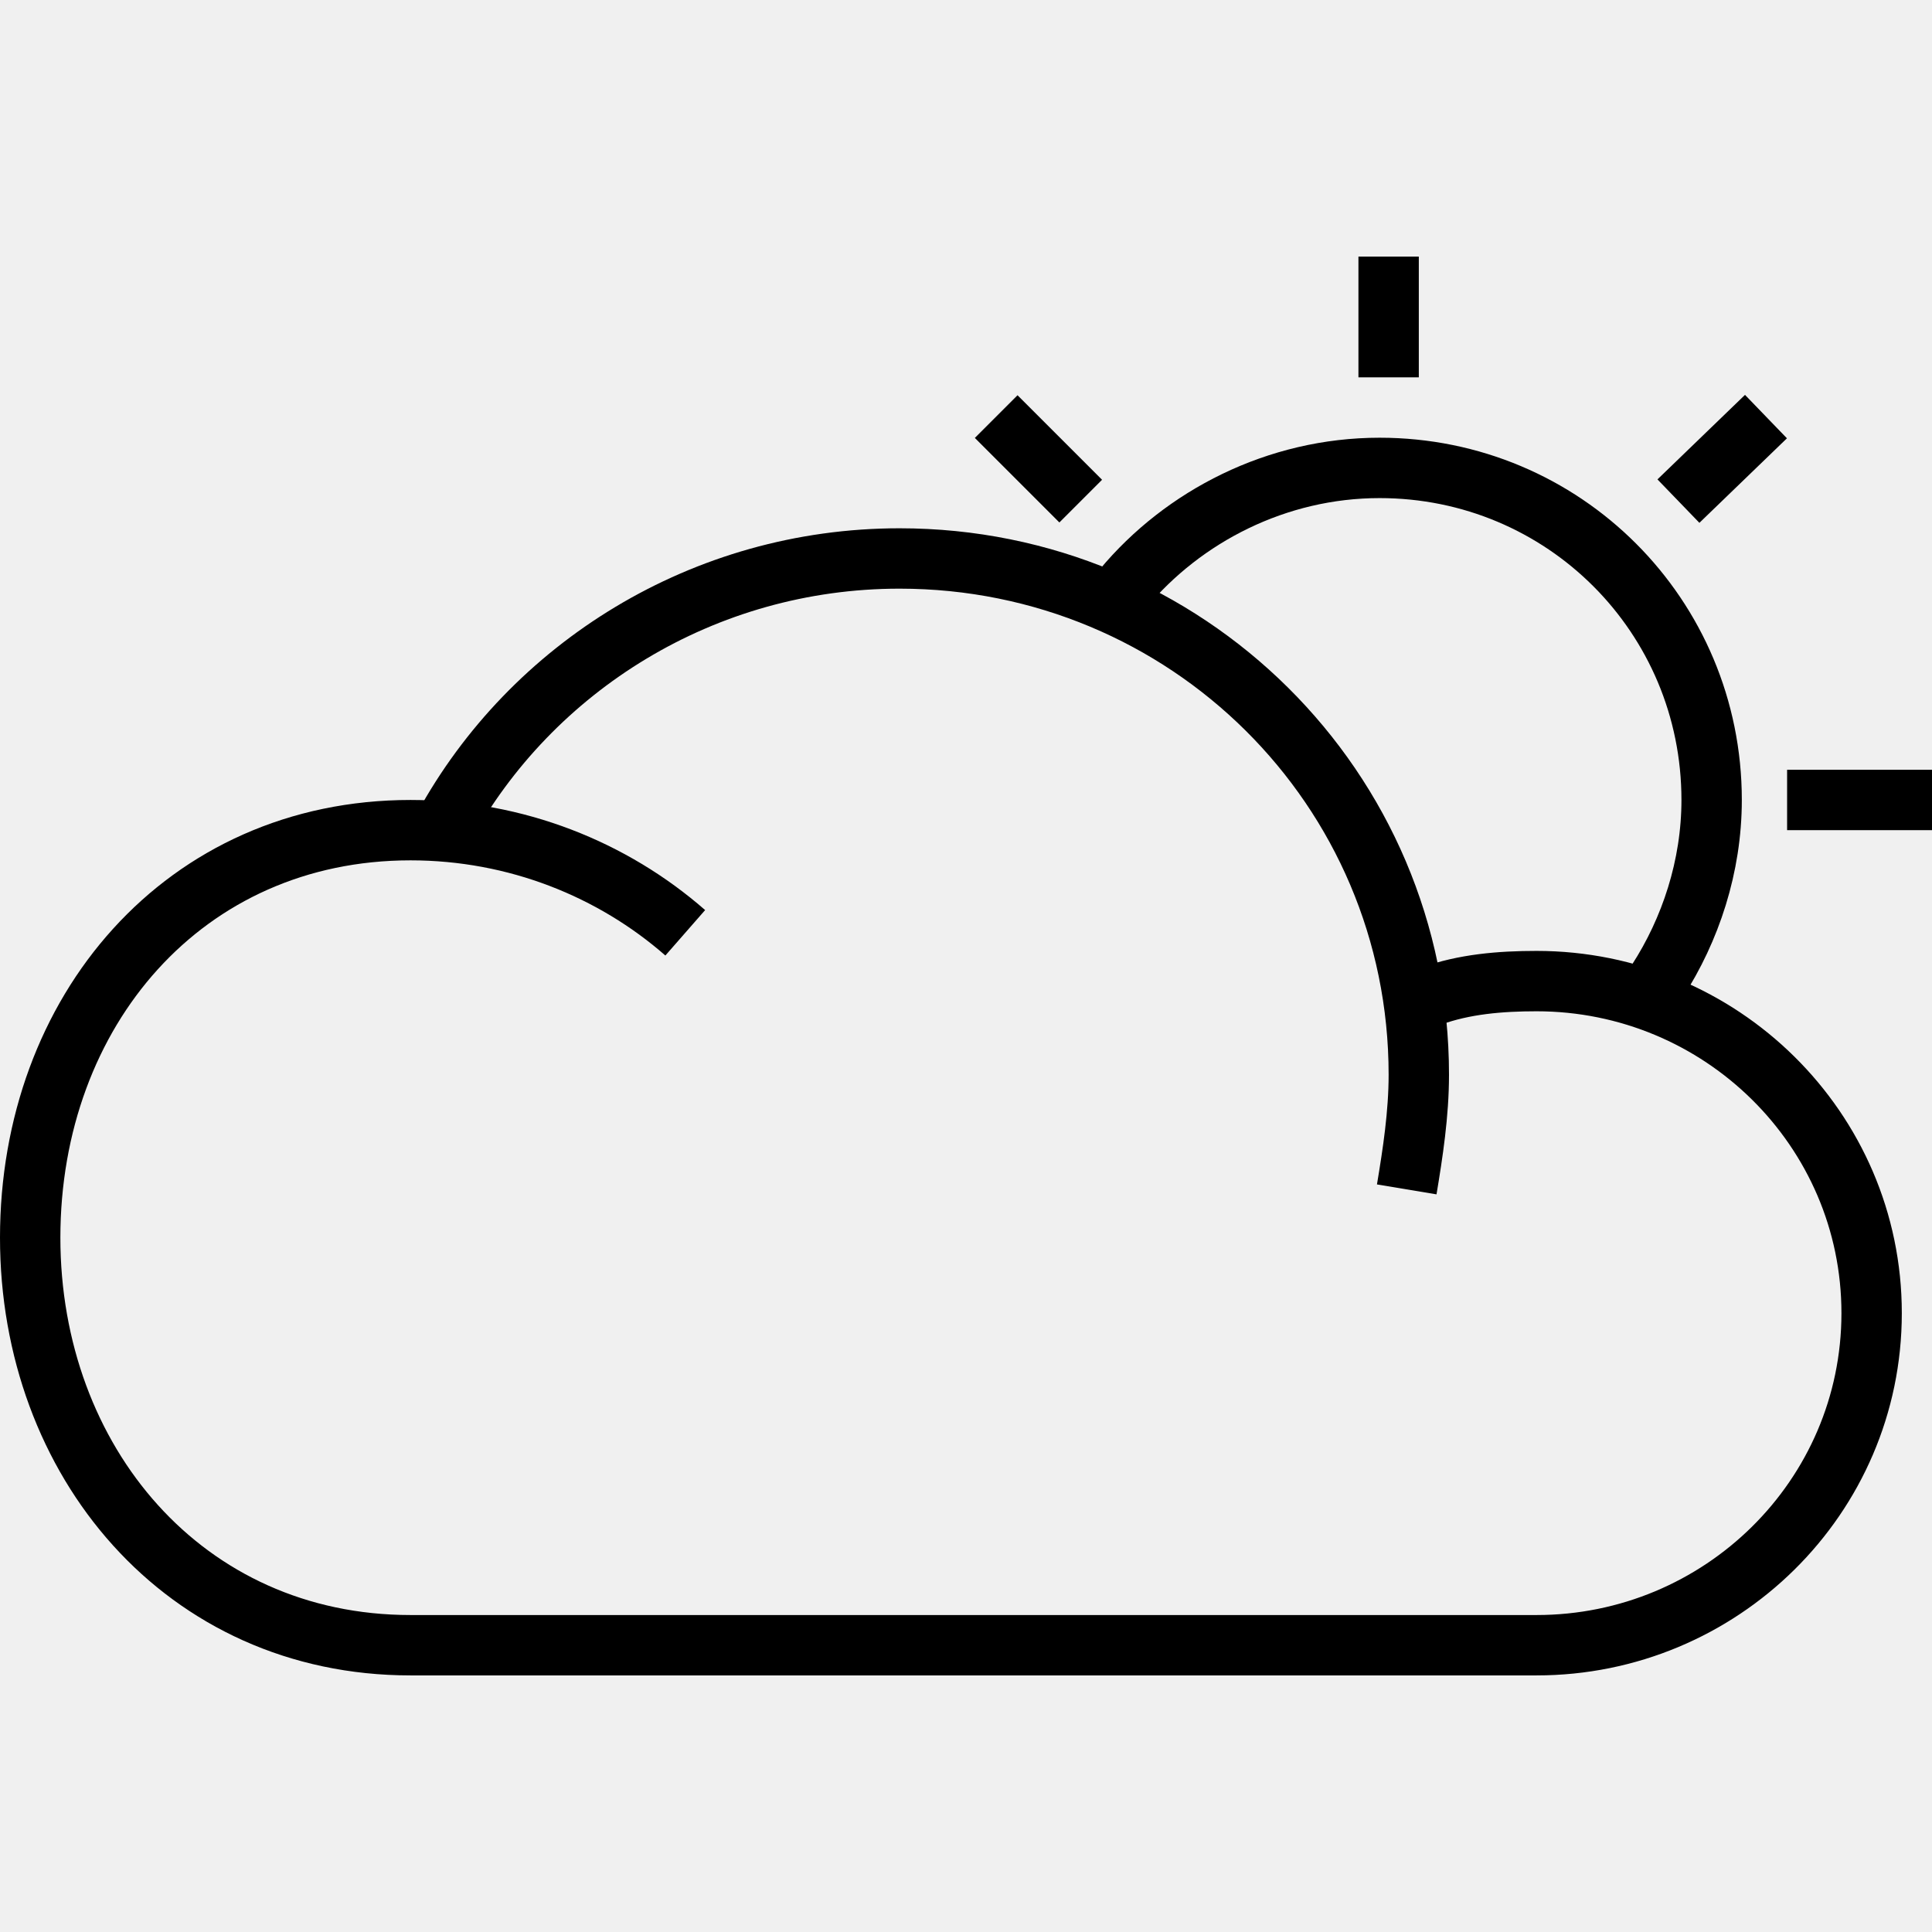
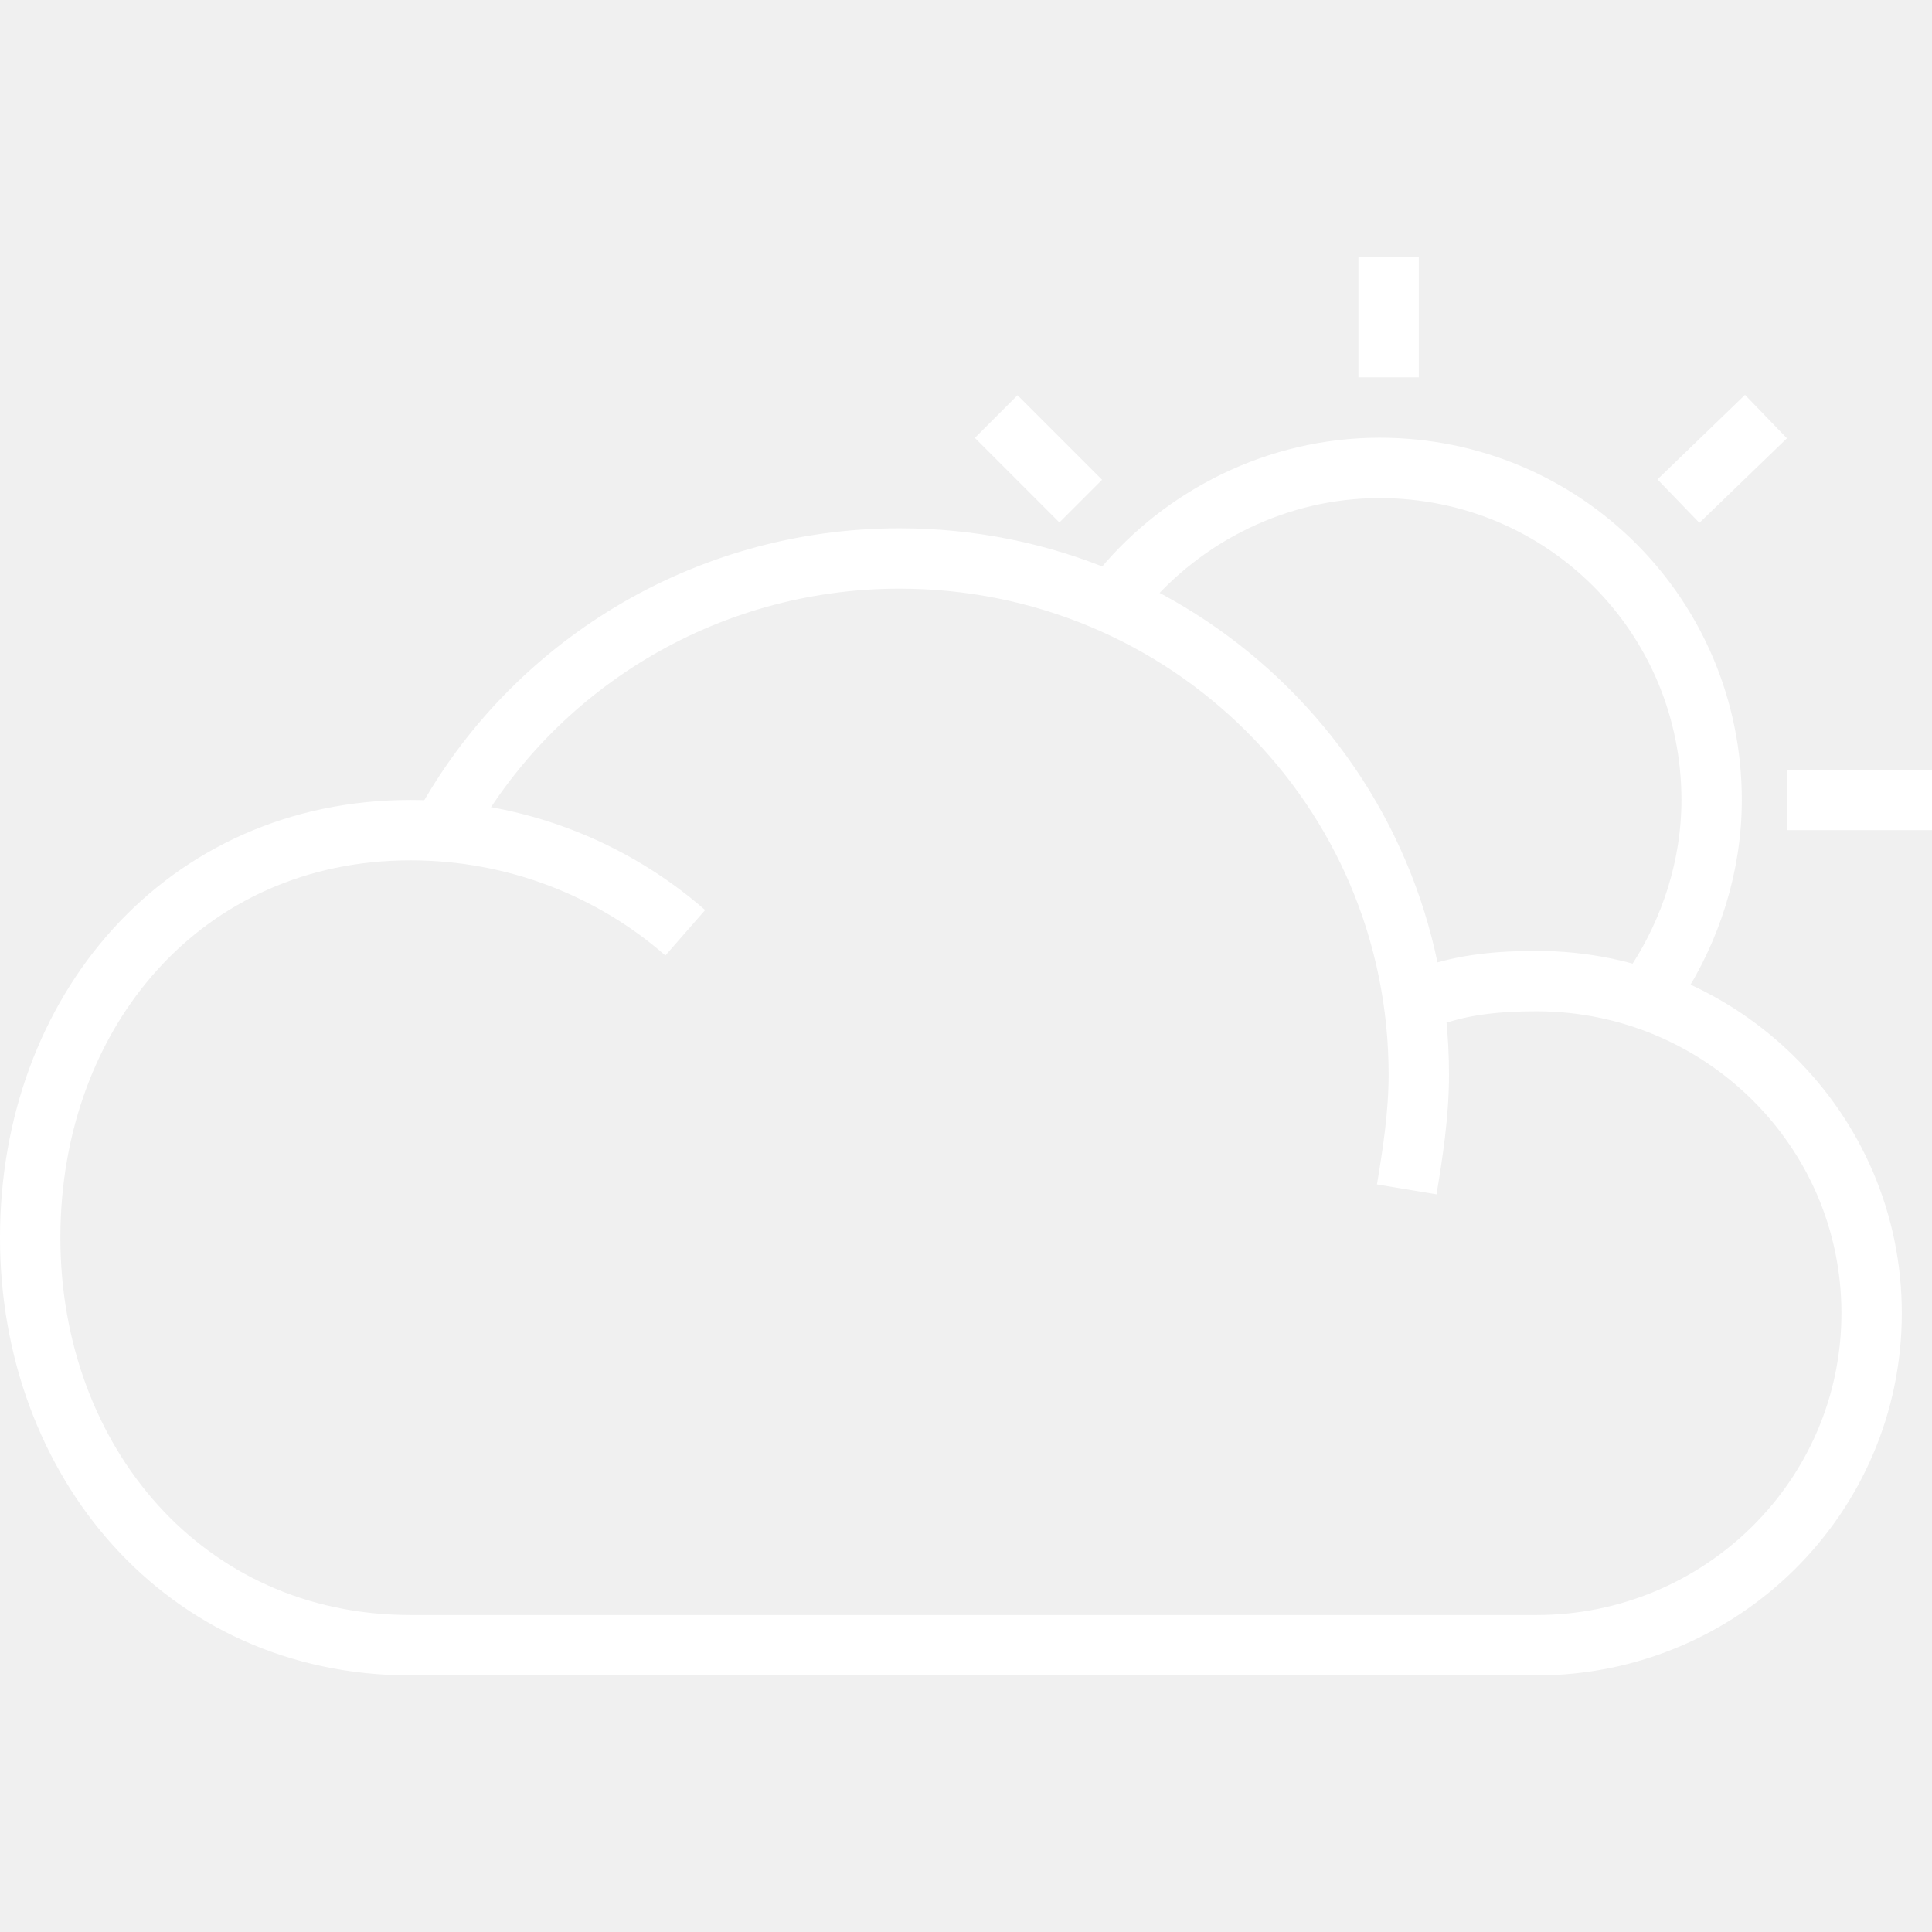
<svg xmlns="http://www.w3.org/2000/svg" width="64px" height="64px" viewBox="0 -8.5 64 64" version="1.1">
  <g id="Page-1" stroke="none" stroke-width="1" fill="none" fill-rule="evenodd">
-     <g id="Weather-cloud-sun" transform="translate(1, 0)" stroke="currentColor" stroke-width="2">
+     <g id="Weather-cloud-sun" transform="translate(1, 0)" stroke="white" stroke-width="2">
      <g id="Group" transform="translate(0, 10)">
        <path d="M13.7,8.9 C16.6,3.6 22.3,0 28.8,0 C38.3,0 46,7.6 46,17.1 C46,18.4 45.8,19.7 45.6,20.9" id="Shape" />
        <path d="M46.4,14.5 C47.5,14.1 48.7,14 49.9,14 C56,14 61,18.9 61,25 C61,31.1 56,36 49.9,36 L12.6,36 C5.1,36 0,29.9 0,22.5 C0,15 5.1,9 12.6,9 C16.1,9 19.3,10.3 21.7,12.4" id="Shape" />
      </g>
      <path d="M36.2,11 C38.2,8.6 41.3,7 44.7,7 C50.8,7 55.7,11.9 55.7,18 C55.7,20.2 55,22.3 53.9,24" id="Shape" />
      <path d="M45,0 L45,4" id="Shape" />
      <path d="M32,5.3 L34.8,8.1" id="Shape" />
      <path d="M63,18 L58.2,18" id="Shape" />
      <path d="M57.5,5.3 L54.6,8.1" id="Shape" />
    </g>
  </g>
</svg>
